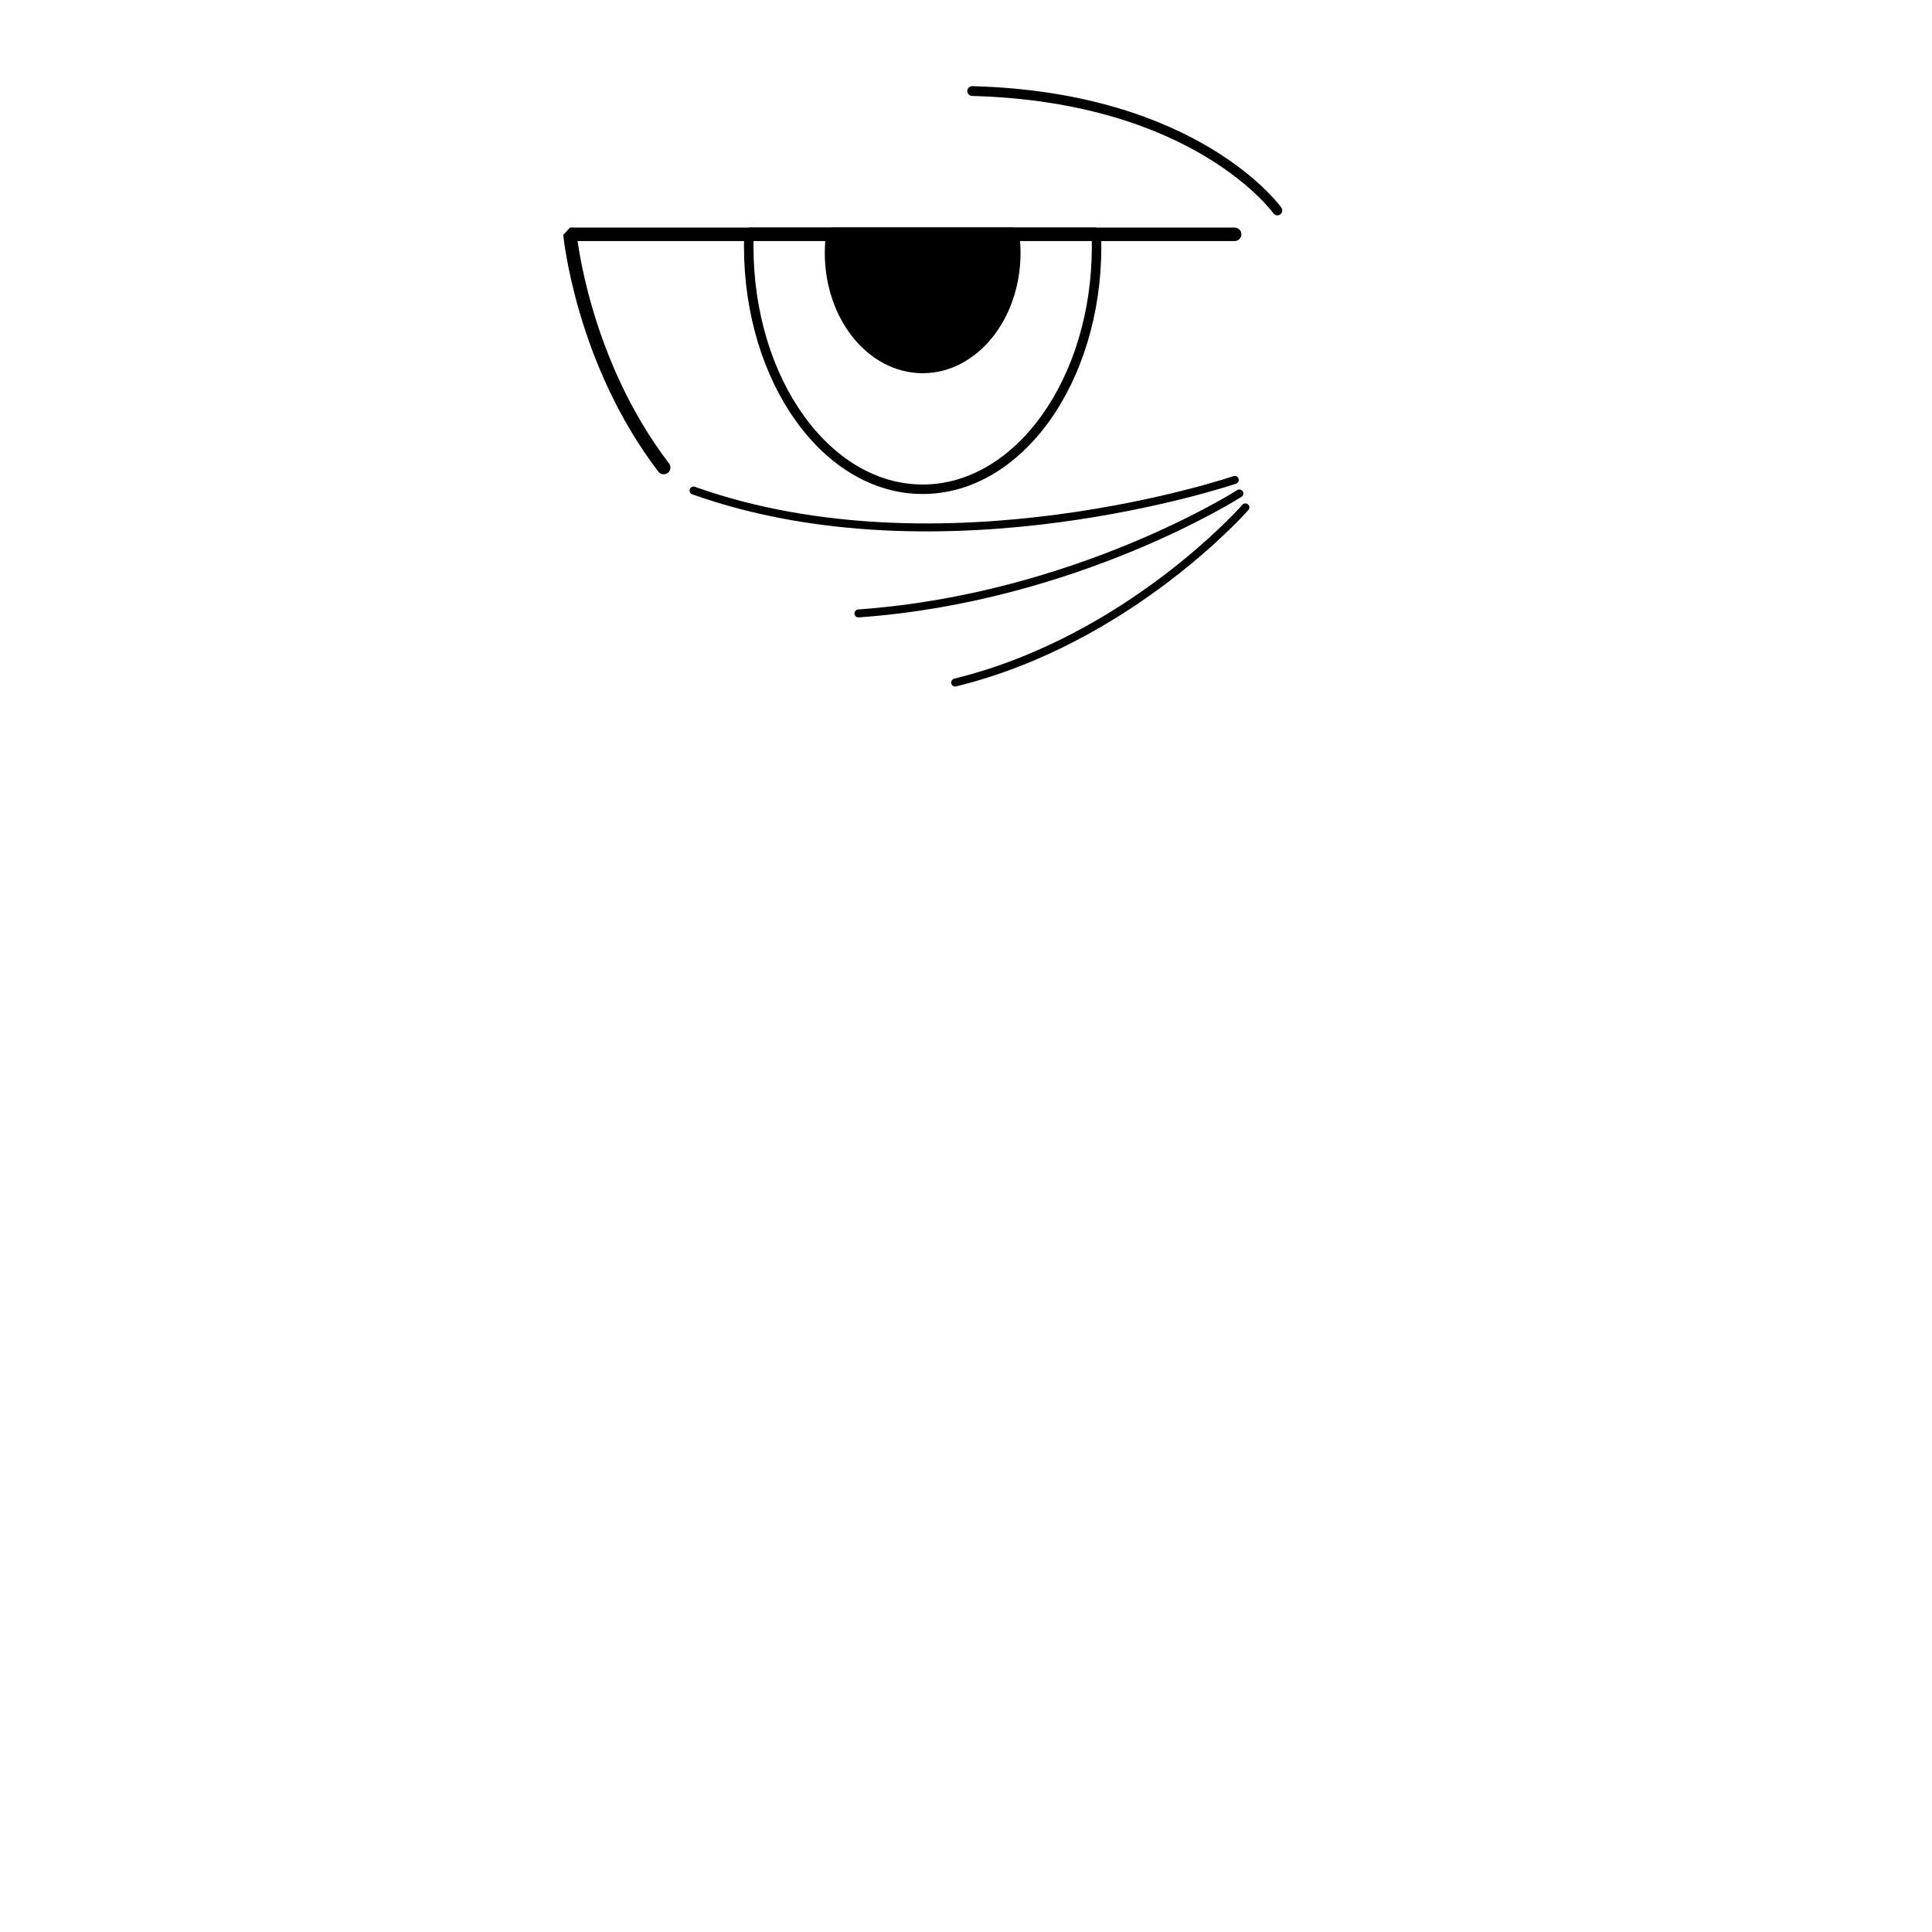
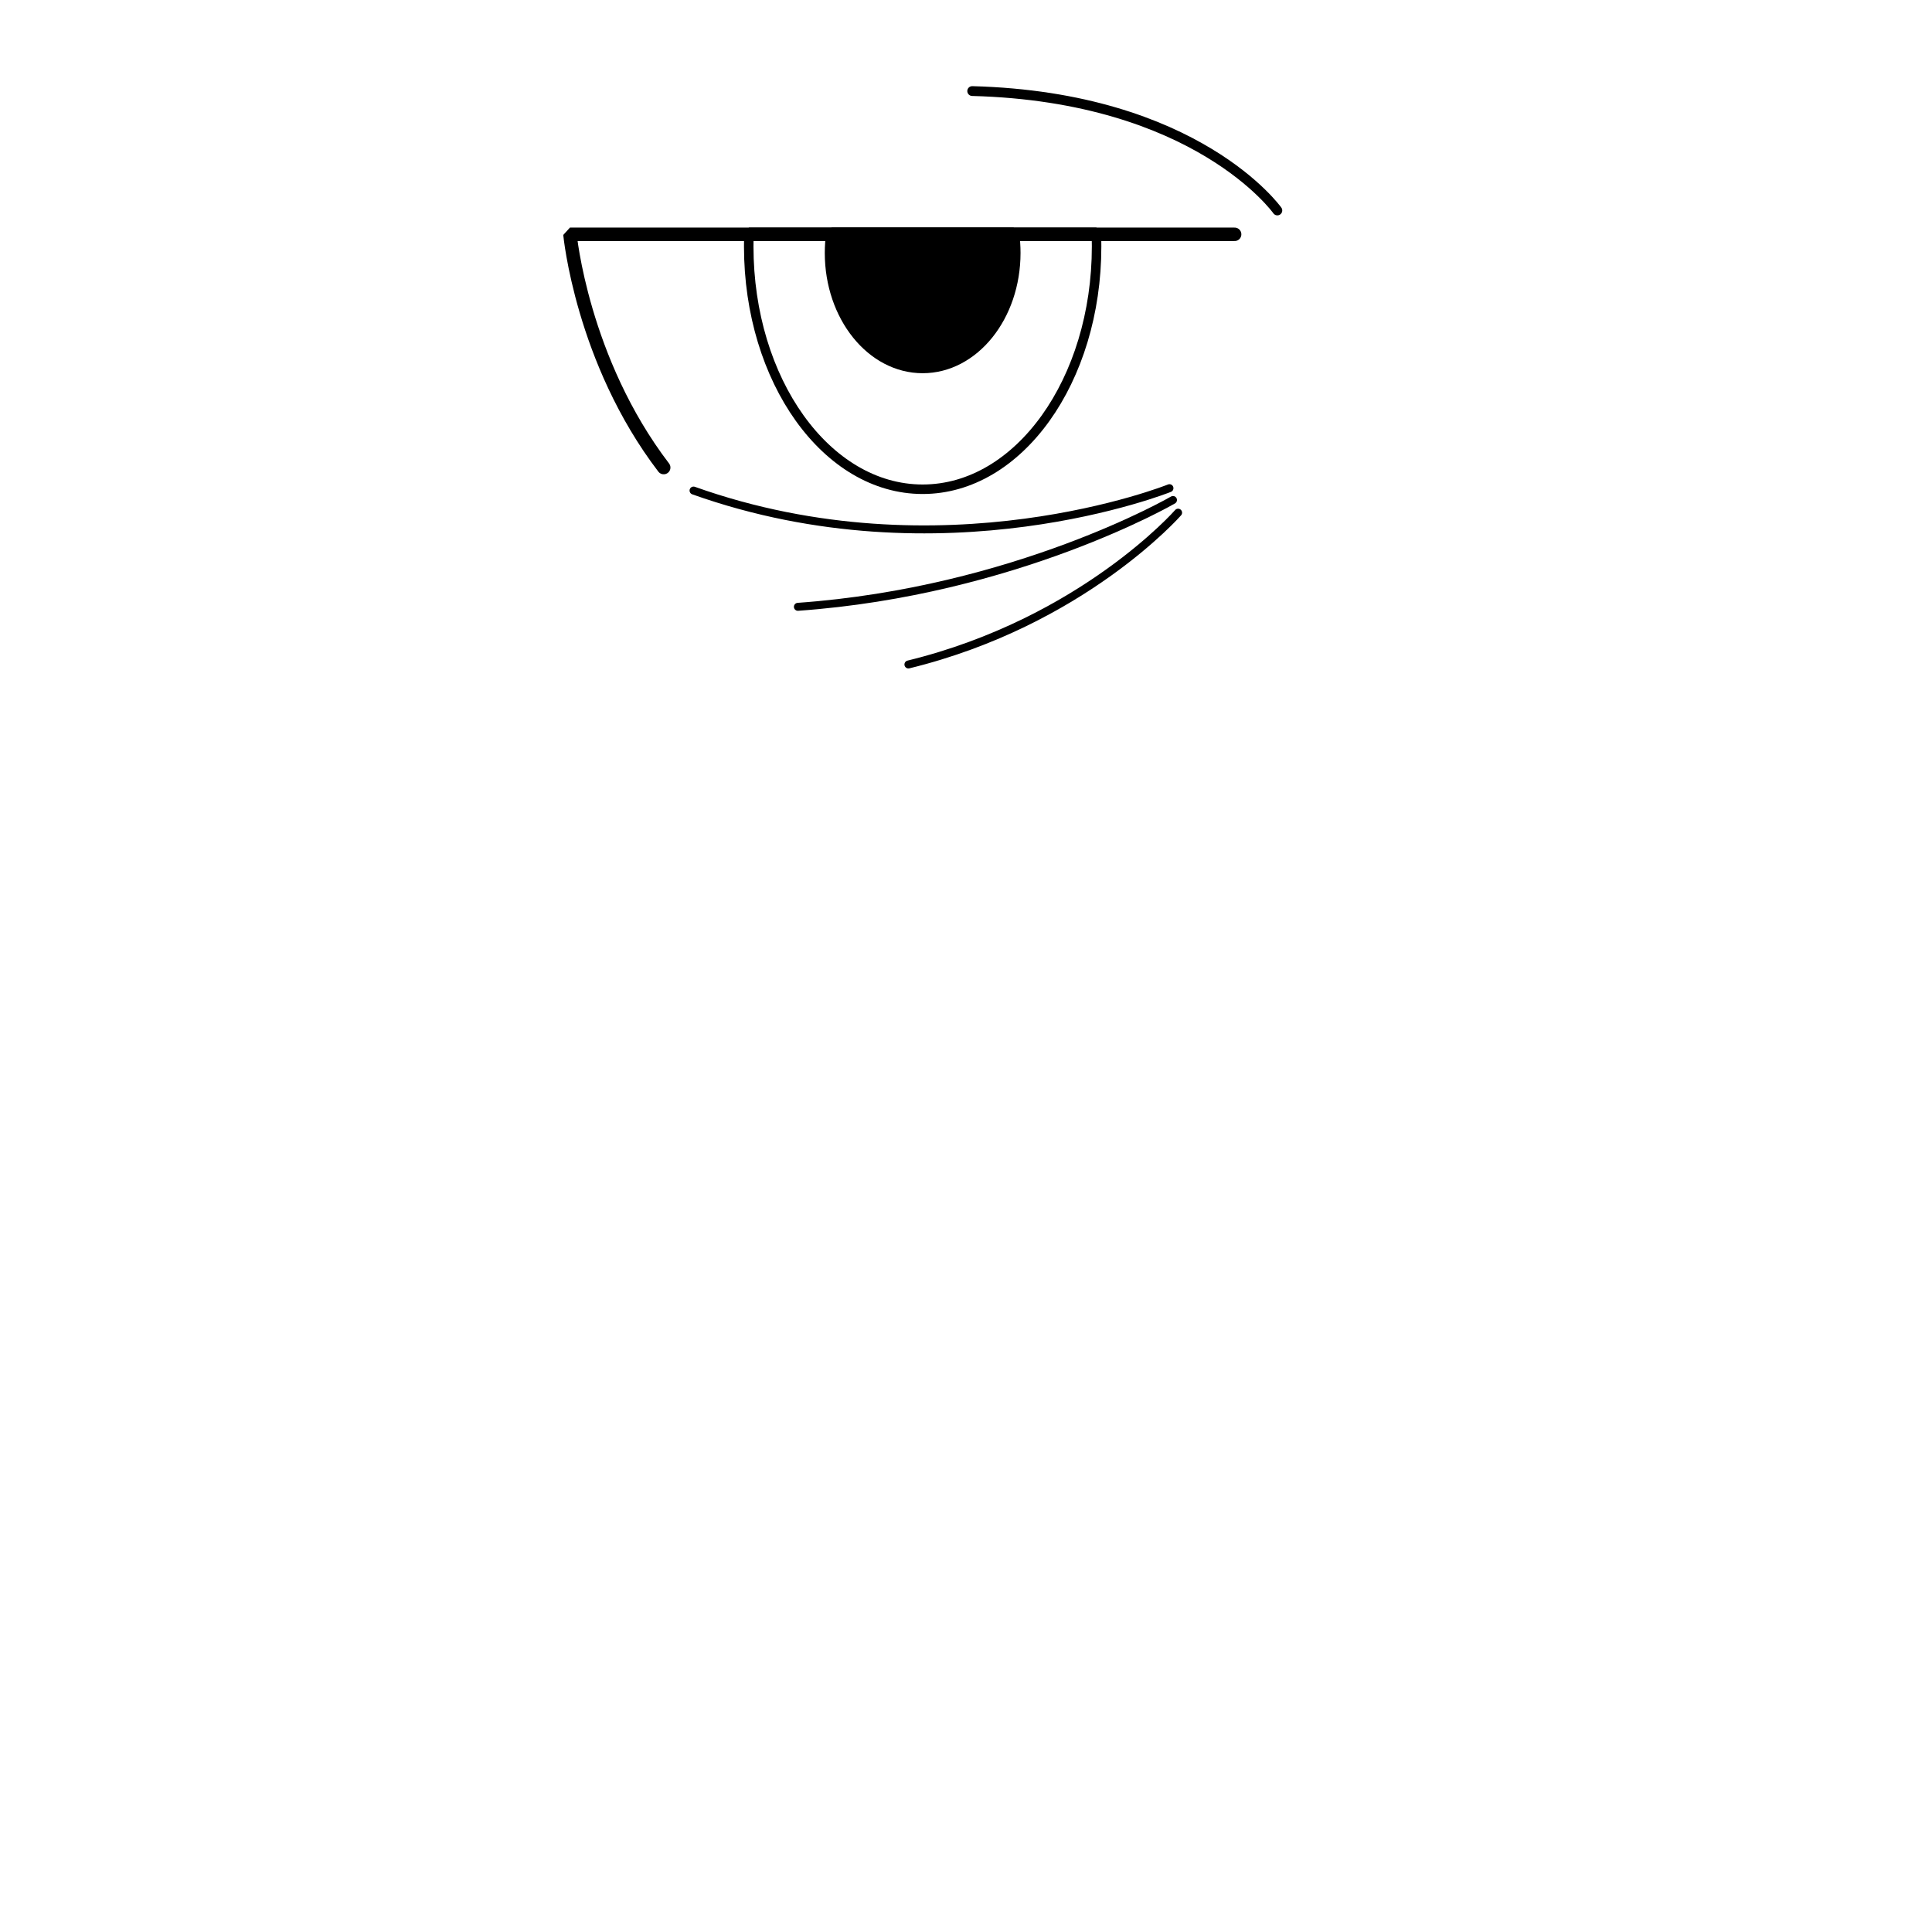
<svg xmlns="http://www.w3.org/2000/svg" width="210mm" height="210mm" viewBox="0 0 210 210" version="1.1" id="svg8">
  <defs id="defs2" />
  <g id="layer1">
-     <path style="fill:none;stroke:#000000;stroke-width:1.465;stroke-linecap:round;stroke-linejoin:bevel;stroke-opacity:1;stroke-miterlimit:4;stroke-dasharray:none;paint-order:normal" d="M 134.198,25.469 H 61.953 c 0,0 1.296,13.712 10.188,25.351" id="path833" />
+     <path style="fill:none;stroke:#000000;stroke-width:1.465;stroke-linecap:round;stroke-linejoin:bevel;stroke-miterlimit:4;stroke-dasharray:none;stroke-opacity:1;paint-order:normal" d="M 134.198,25.469 H 61.953 c 0,0 1.296,13.712 10.188,25.351" id="path833" />
    <path id="path853" style="fill:none;stroke:#000000;stroke-width:1.033;stroke-linecap:butt;stroke-linejoin:bevel;stroke-miterlimit:4;stroke-dasharray:none;stroke-opacity:1" d="m 81.416,25.253 a 18.906,26.398 0 0 0 -0.032,1.528 18.906,26.398 0 0 0 18.906,26.398 18.906,26.398 0 0 0 18.905,-26.398 18.906,26.398 0 0 0 -0.032,-1.528 z" />
    <path id="path875" style="fill:#000000;fill-opacity:1;stroke:#000000;stroke-width:1.219;stroke-linecap:butt;stroke-linejoin:bevel;stroke-miterlimit:4;stroke-dasharray:none;stroke-opacity:1" d="m 90.41,25.346 a 10.029,12.466 0 0 0 -0.15,2.145 10.029,12.466 0 0 0 10.029,12.466 10.029,12.466 0 0 0 10.029,-12.466 10.029,12.466 0 0 0 -0.15,-2.145 z" />
-     <path style="fill:none;stroke:#000000;stroke-width:0.865;stroke-linecap:round;stroke-linejoin:miter;stroke-miterlimit:4;stroke-dasharray:none;stroke-opacity:1" d="m 134.217,52.163 c 0,0 -31.749,10.805 -58.832,1.159" id="path935" />
-     <path style="fill:none;stroke:#000000;stroke-width:0.865;stroke-linecap:round;stroke-linejoin:miter;stroke-miterlimit:4;stroke-dasharray:none;stroke-opacity:1" d="m 135.371,55.15 c 0,0 -12.624,14.411 -31.548,19.038" id="path935-7" />
-     <path style="fill:none;stroke:#000000;stroke-width:0.865;stroke-linecap:round;stroke-linejoin:miter;stroke-miterlimit:4;stroke-dasharray:none;stroke-opacity:1" d="m 134.714,53.636 c 0,0 -17.744,11.36 -41.401,13.04" id="path935-7-5" />
+     <path style="fill:none;stroke:#000000;stroke-width:0.865;stroke-linecap:round;stroke-linejoin:miter;stroke-miterlimit:4;stroke-dasharray:none;stroke-opacity:1" d="m 127.116,53.063 c 0,0 -24.649,9.906 -51.731,0.259" id="path935" />
+     <path style="fill:none;stroke:#000000;stroke-width:0.865;stroke-linecap:round;stroke-linejoin:miter;stroke-miterlimit:4;stroke-dasharray:none;stroke-opacity:1" d="m 128.055,55.726 c 0,0 -10.391,11.873 -29.314,16.5" id="path935-7" />
+     <path style="fill:none;stroke:#000000;stroke-width:0.865;stroke-linecap:round;stroke-linejoin:miter;stroke-miterlimit:4;stroke-dasharray:none;stroke-opacity:1" d="m 127.499,54.347 c 0,0 -17.115,9.931 -40.772,11.611" id="path935-7-5" />
    <path style="fill:none;stroke:#000000;stroke-width:1.065;stroke-linecap:round;stroke-linejoin:miter;stroke-miterlimit:4;stroke-dasharray:none;stroke-opacity:1" d="m 138.843,22.877 c 0,0 -8.742,-12.337 -33.169,-12.979" id="path935-7-5-3" />
  </g>
</svg>
